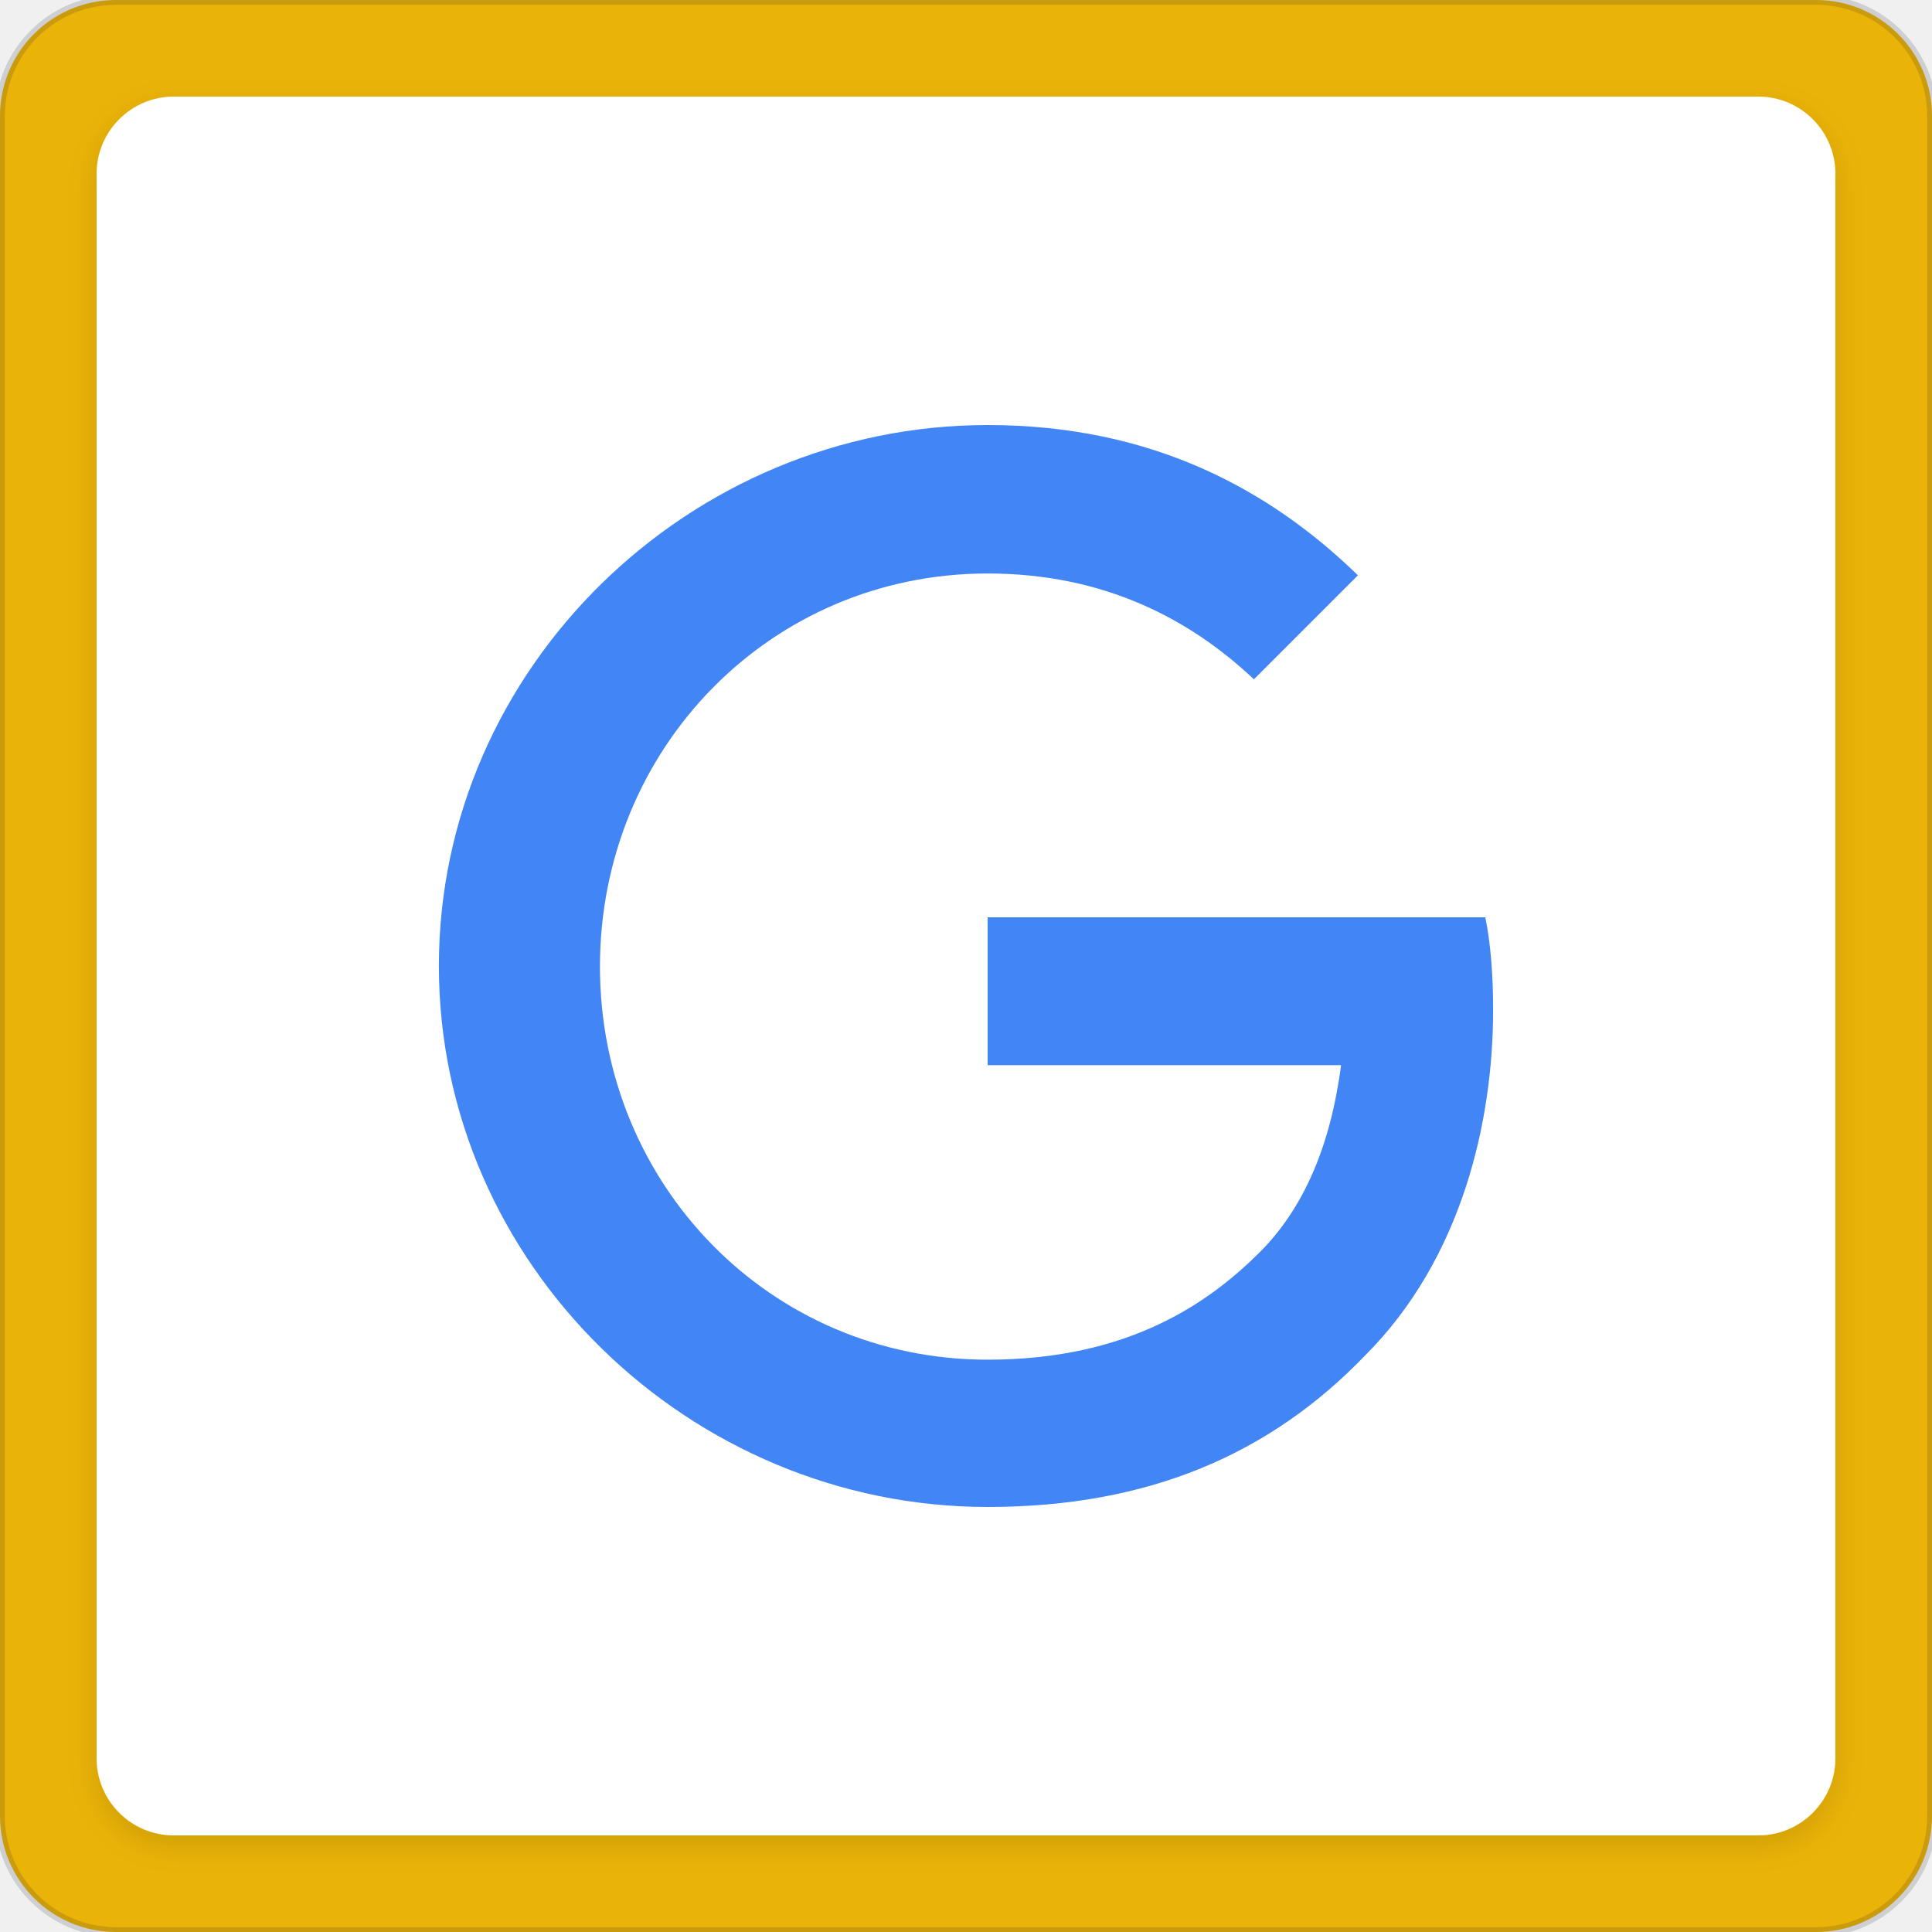
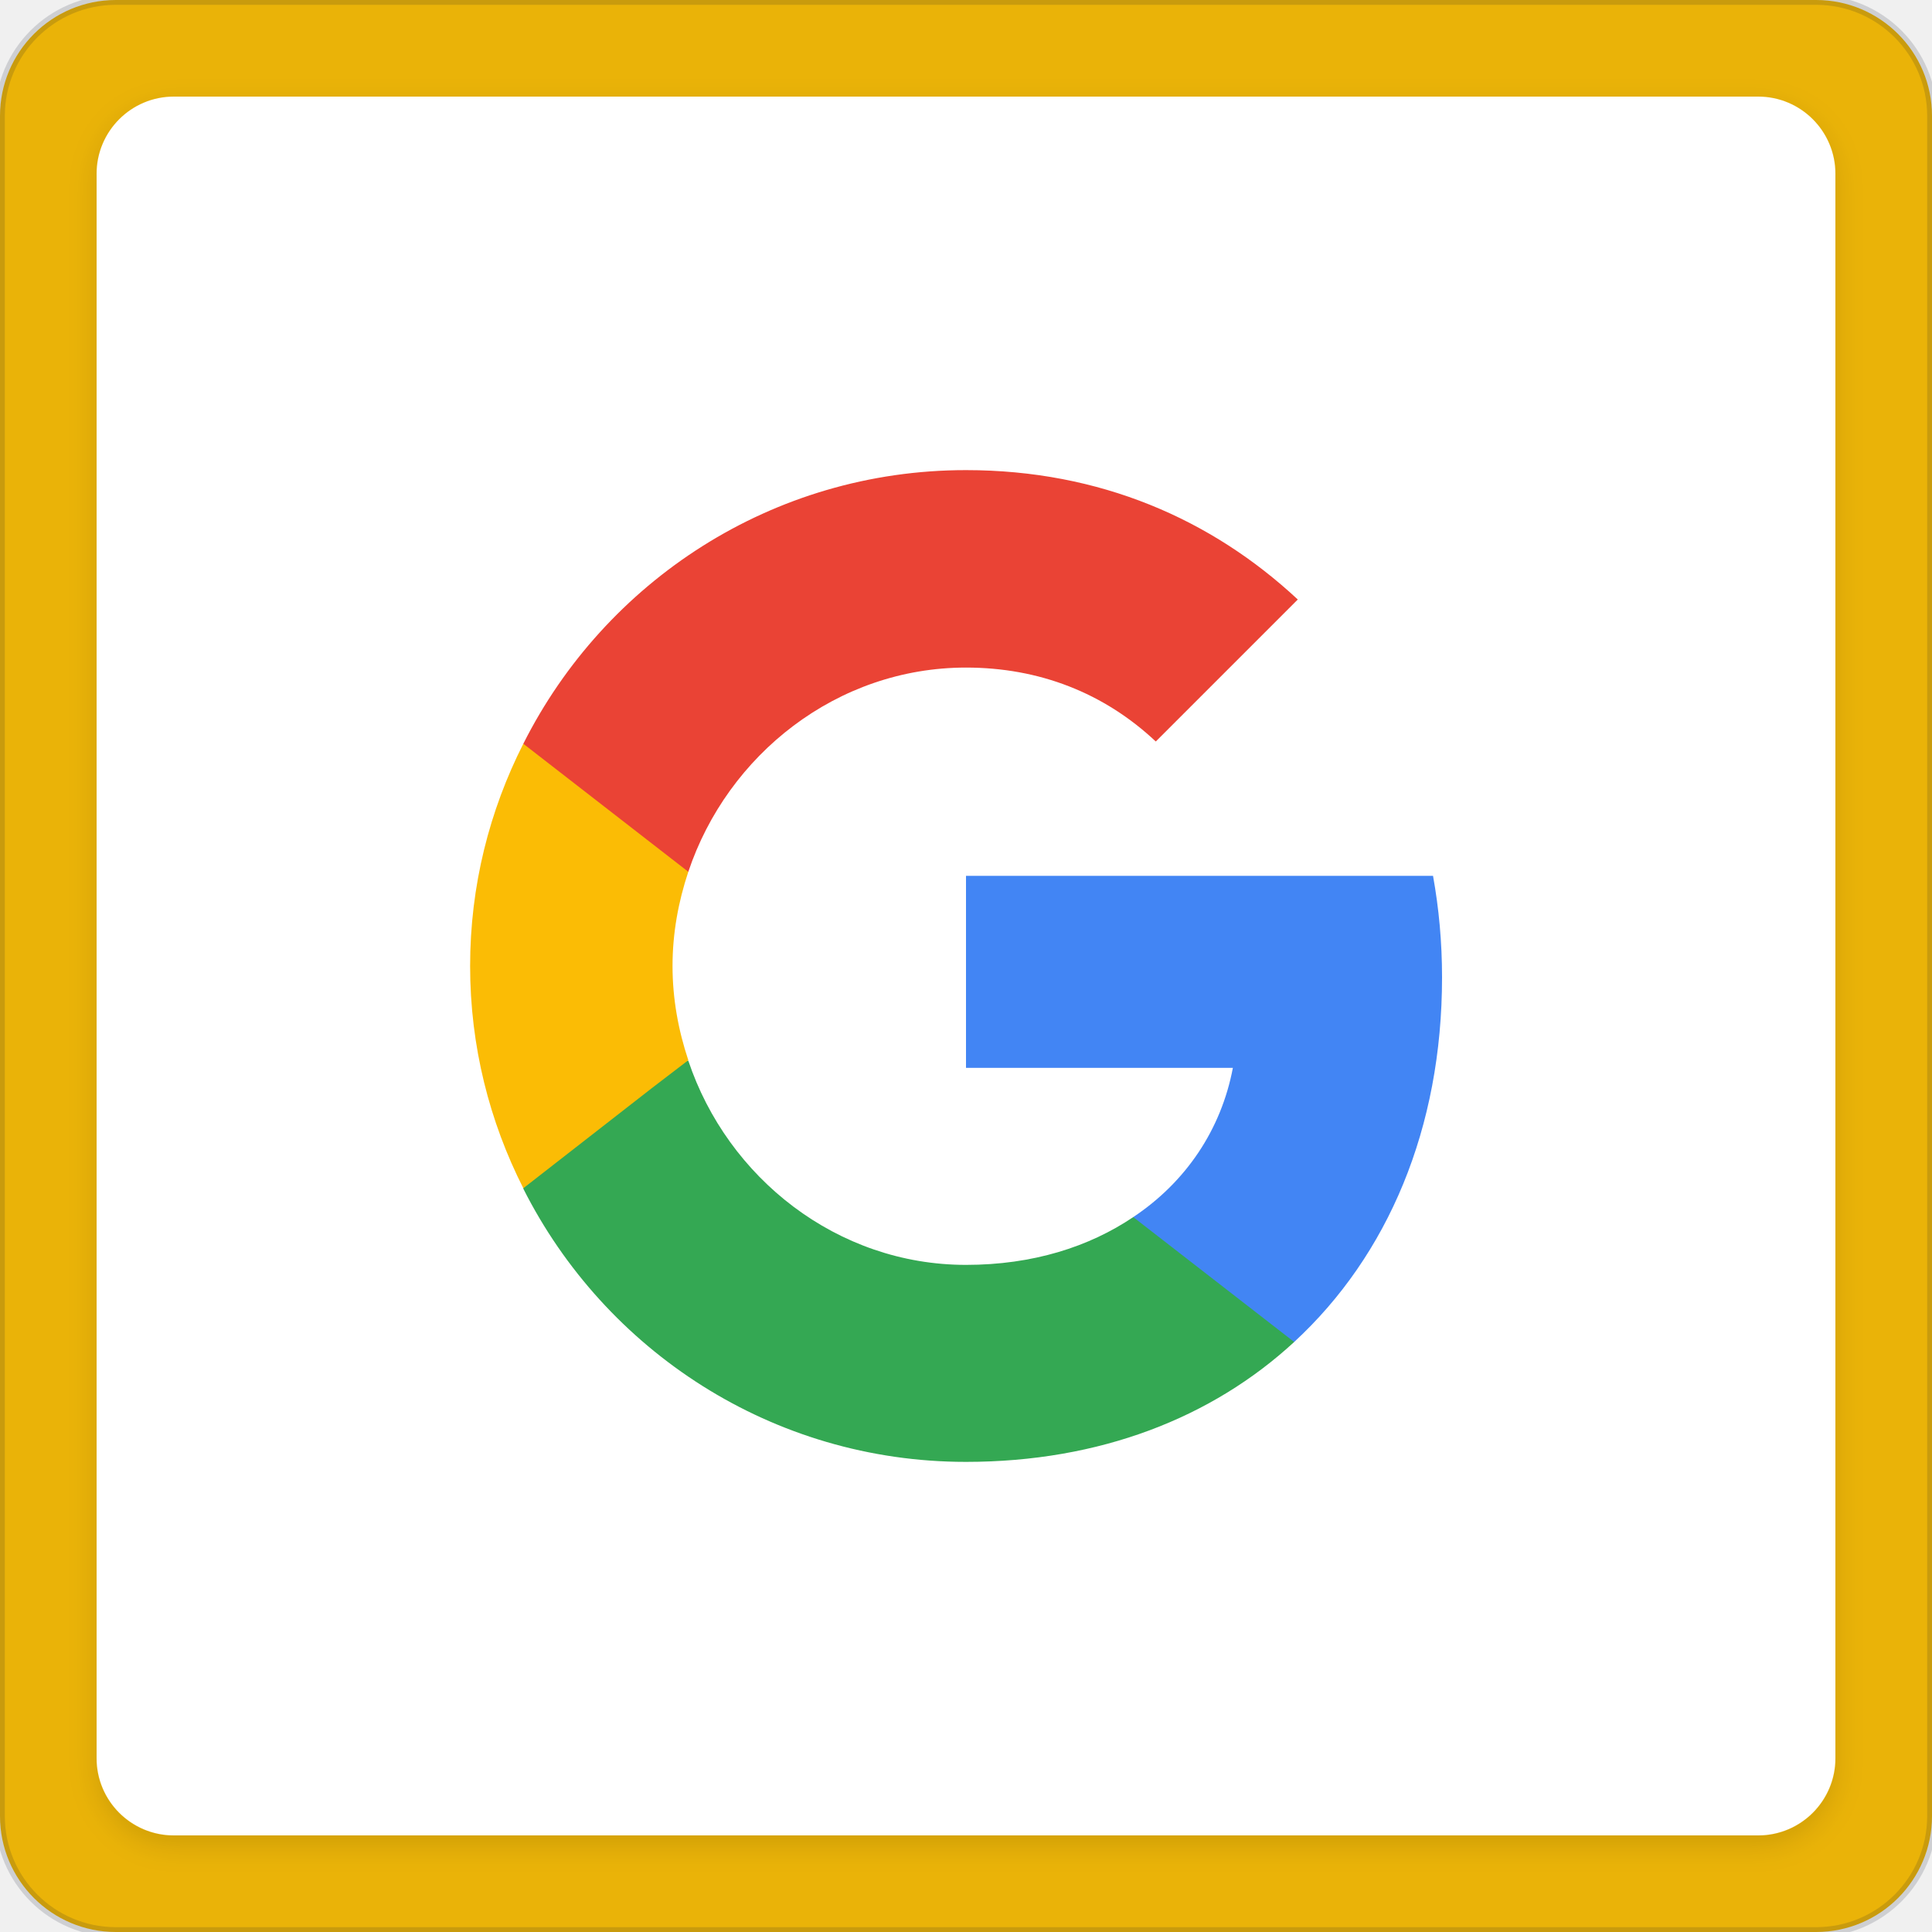
<svg xmlns="http://www.w3.org/2000/svg" width="200" height="200" viewBox="0 0 200 200" role="img" aria-label="Google · Yellow">
  <rect width="200" height="200" rx="12" fill="#eab308" stroke="rgba(15, 23, 42, 0.15)" stroke-width="1" />
  <rect x="10" y="10" width="180" height="180" rx="8" fill="#ffffff" filter="url(#shadow)" />
  <svg x="16" y="16" width="168" height="168" viewBox="0 0 120 120" preserveAspectRatio="xMidYMid meet">
    <rect width="120" height="120" rx="14" fill="#ffffff" />
-     <g transform="translate(20 20) scale(3.333333)">
-       <path d="M12.48 10.92v3.28h7.84c-.24 1.84-.853 3.187-1.787 4.133-1.147 1.147-2.933 2.4-6.053 2.4-4.827 0-8.6-3.893-8.6-8.72s3.773-8.72 8.6-8.72c2.6 0 4.507 1.027 5.907 2.347l2.307-2.307C18.747 1.44 16.133 0 12.48 0 5.867 0 .307 5.387.307 12s5.56 12 12.173 12c3.573 0 6.267-1.173 8.373-3.36 2.16-2.16 2.84-5.213 2.84-7.667 0-.76-.053-1.467-.173-2.053H12.48z" fill="#4285F4" />
-     </g>
+     <svg x="20" y="20" width="80" height="80" viewBox="0 0 24 24" preserveAspectRatio="xMidYMid meet">
+       <path d="M22.56 12.25c0-.78-.07-1.53-.2-2.25H12v4.26h5.92c-.26 1.37-1.04 2.53-2.21 3.31v2.77h3.57c2.08-1.92 3.28-4.74 3.28-8.09z" fill="#4285F4" />
+       <path d="M12 23c2.97 0 5.46-.98 7.28-2.66l-3.57-2.77c-.98.66-2.23 1.06-3.71 1.06-2.86 0-5.29-1.93-6.16-4.53H2.18v2.84C3.99 20.53 7.7 23 12 23z" fill="#34A853" />
+       <path d="M5.84 14.09c-.22-.66-.35-1.36-.35-2.09s.13-1.43.35-2.09V7.07H2.18C1.43 8.55 1 10.22 1 12s.43 3.45 1.18 4.93l2.85-2.22.81-.62z" fill="#FBBC05" />
+       <path d="M12 5.38c1.62 0 3.06.56 4.21 1.64l3.15-3.15C17.45 2.09 14.97 1 12 1 7.7 1 3.99 3.47 2.18 7.07l3.66 2.84c.87-2.6 3.3-4.53 6.16-4.53z" fill="#EA4335" />
+     </svg>
  </svg>
  <defs>
    <filter id="shadow" x="-10%" y="-10%" width="120%" height="120%">
      <feDropShadow dx="0" dy="1" stdDeviation="1.5" flood-opacity="0.12" />
    </filter>
  </defs>
</svg>
